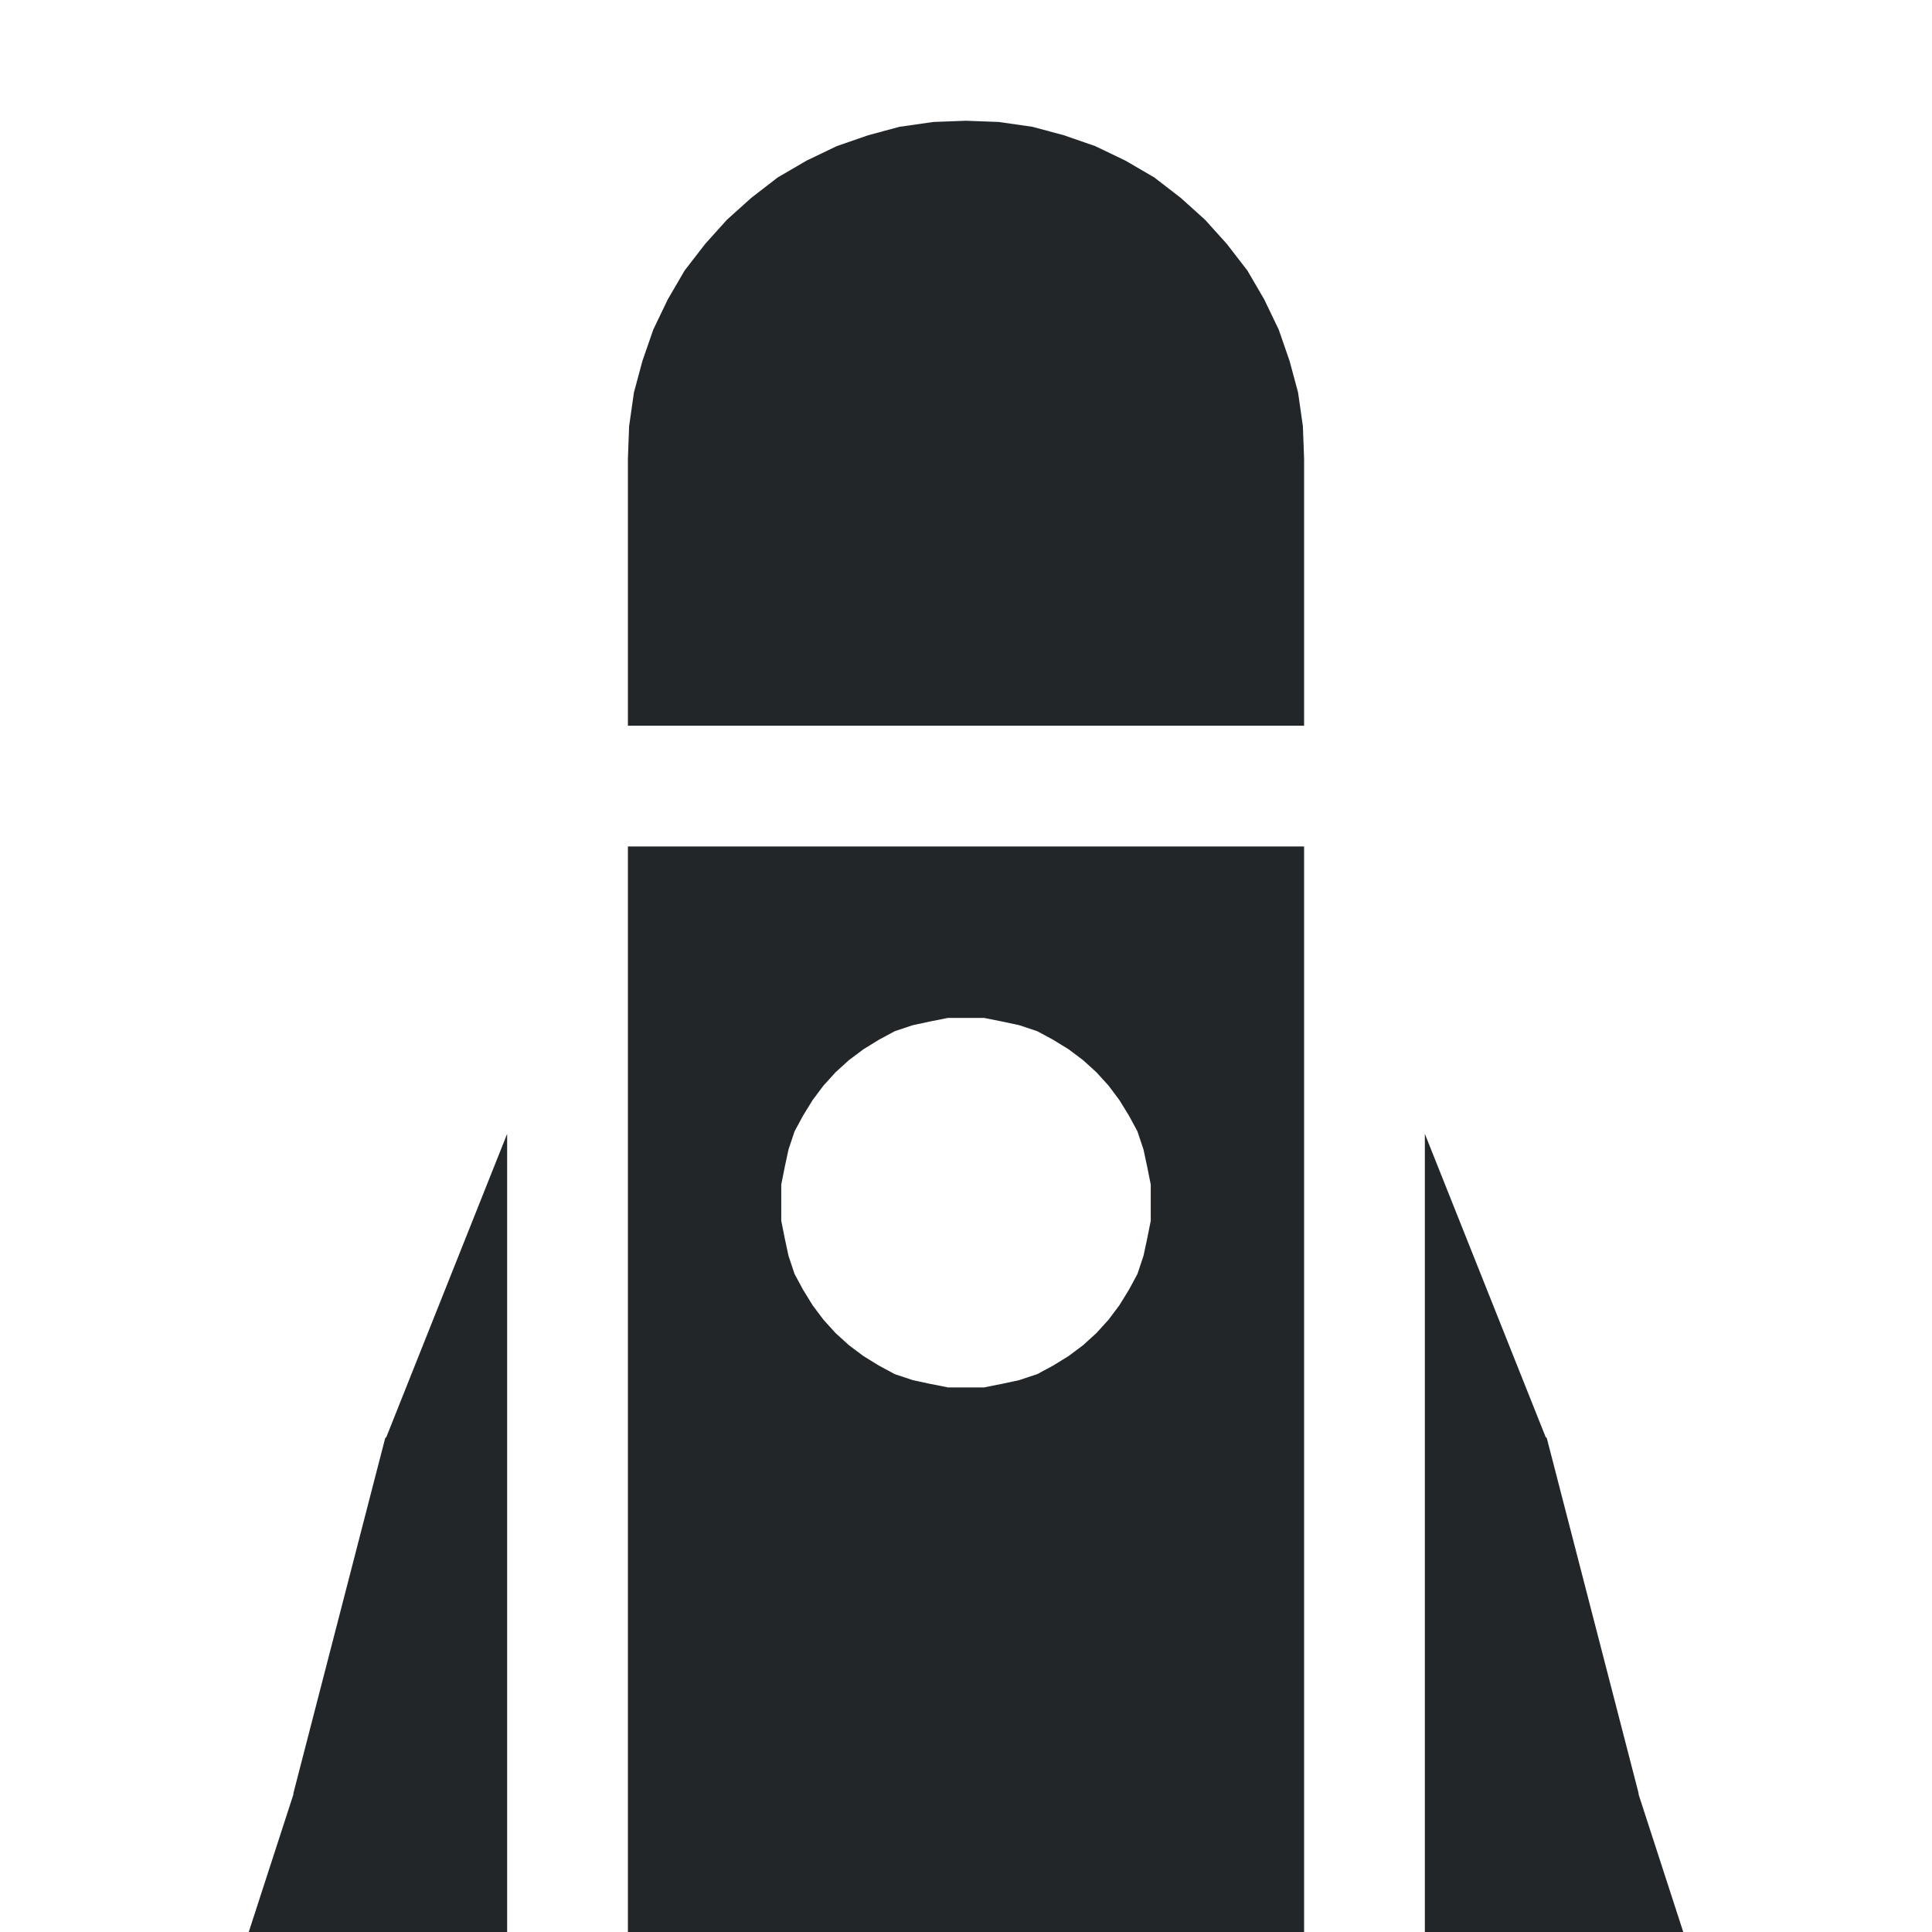
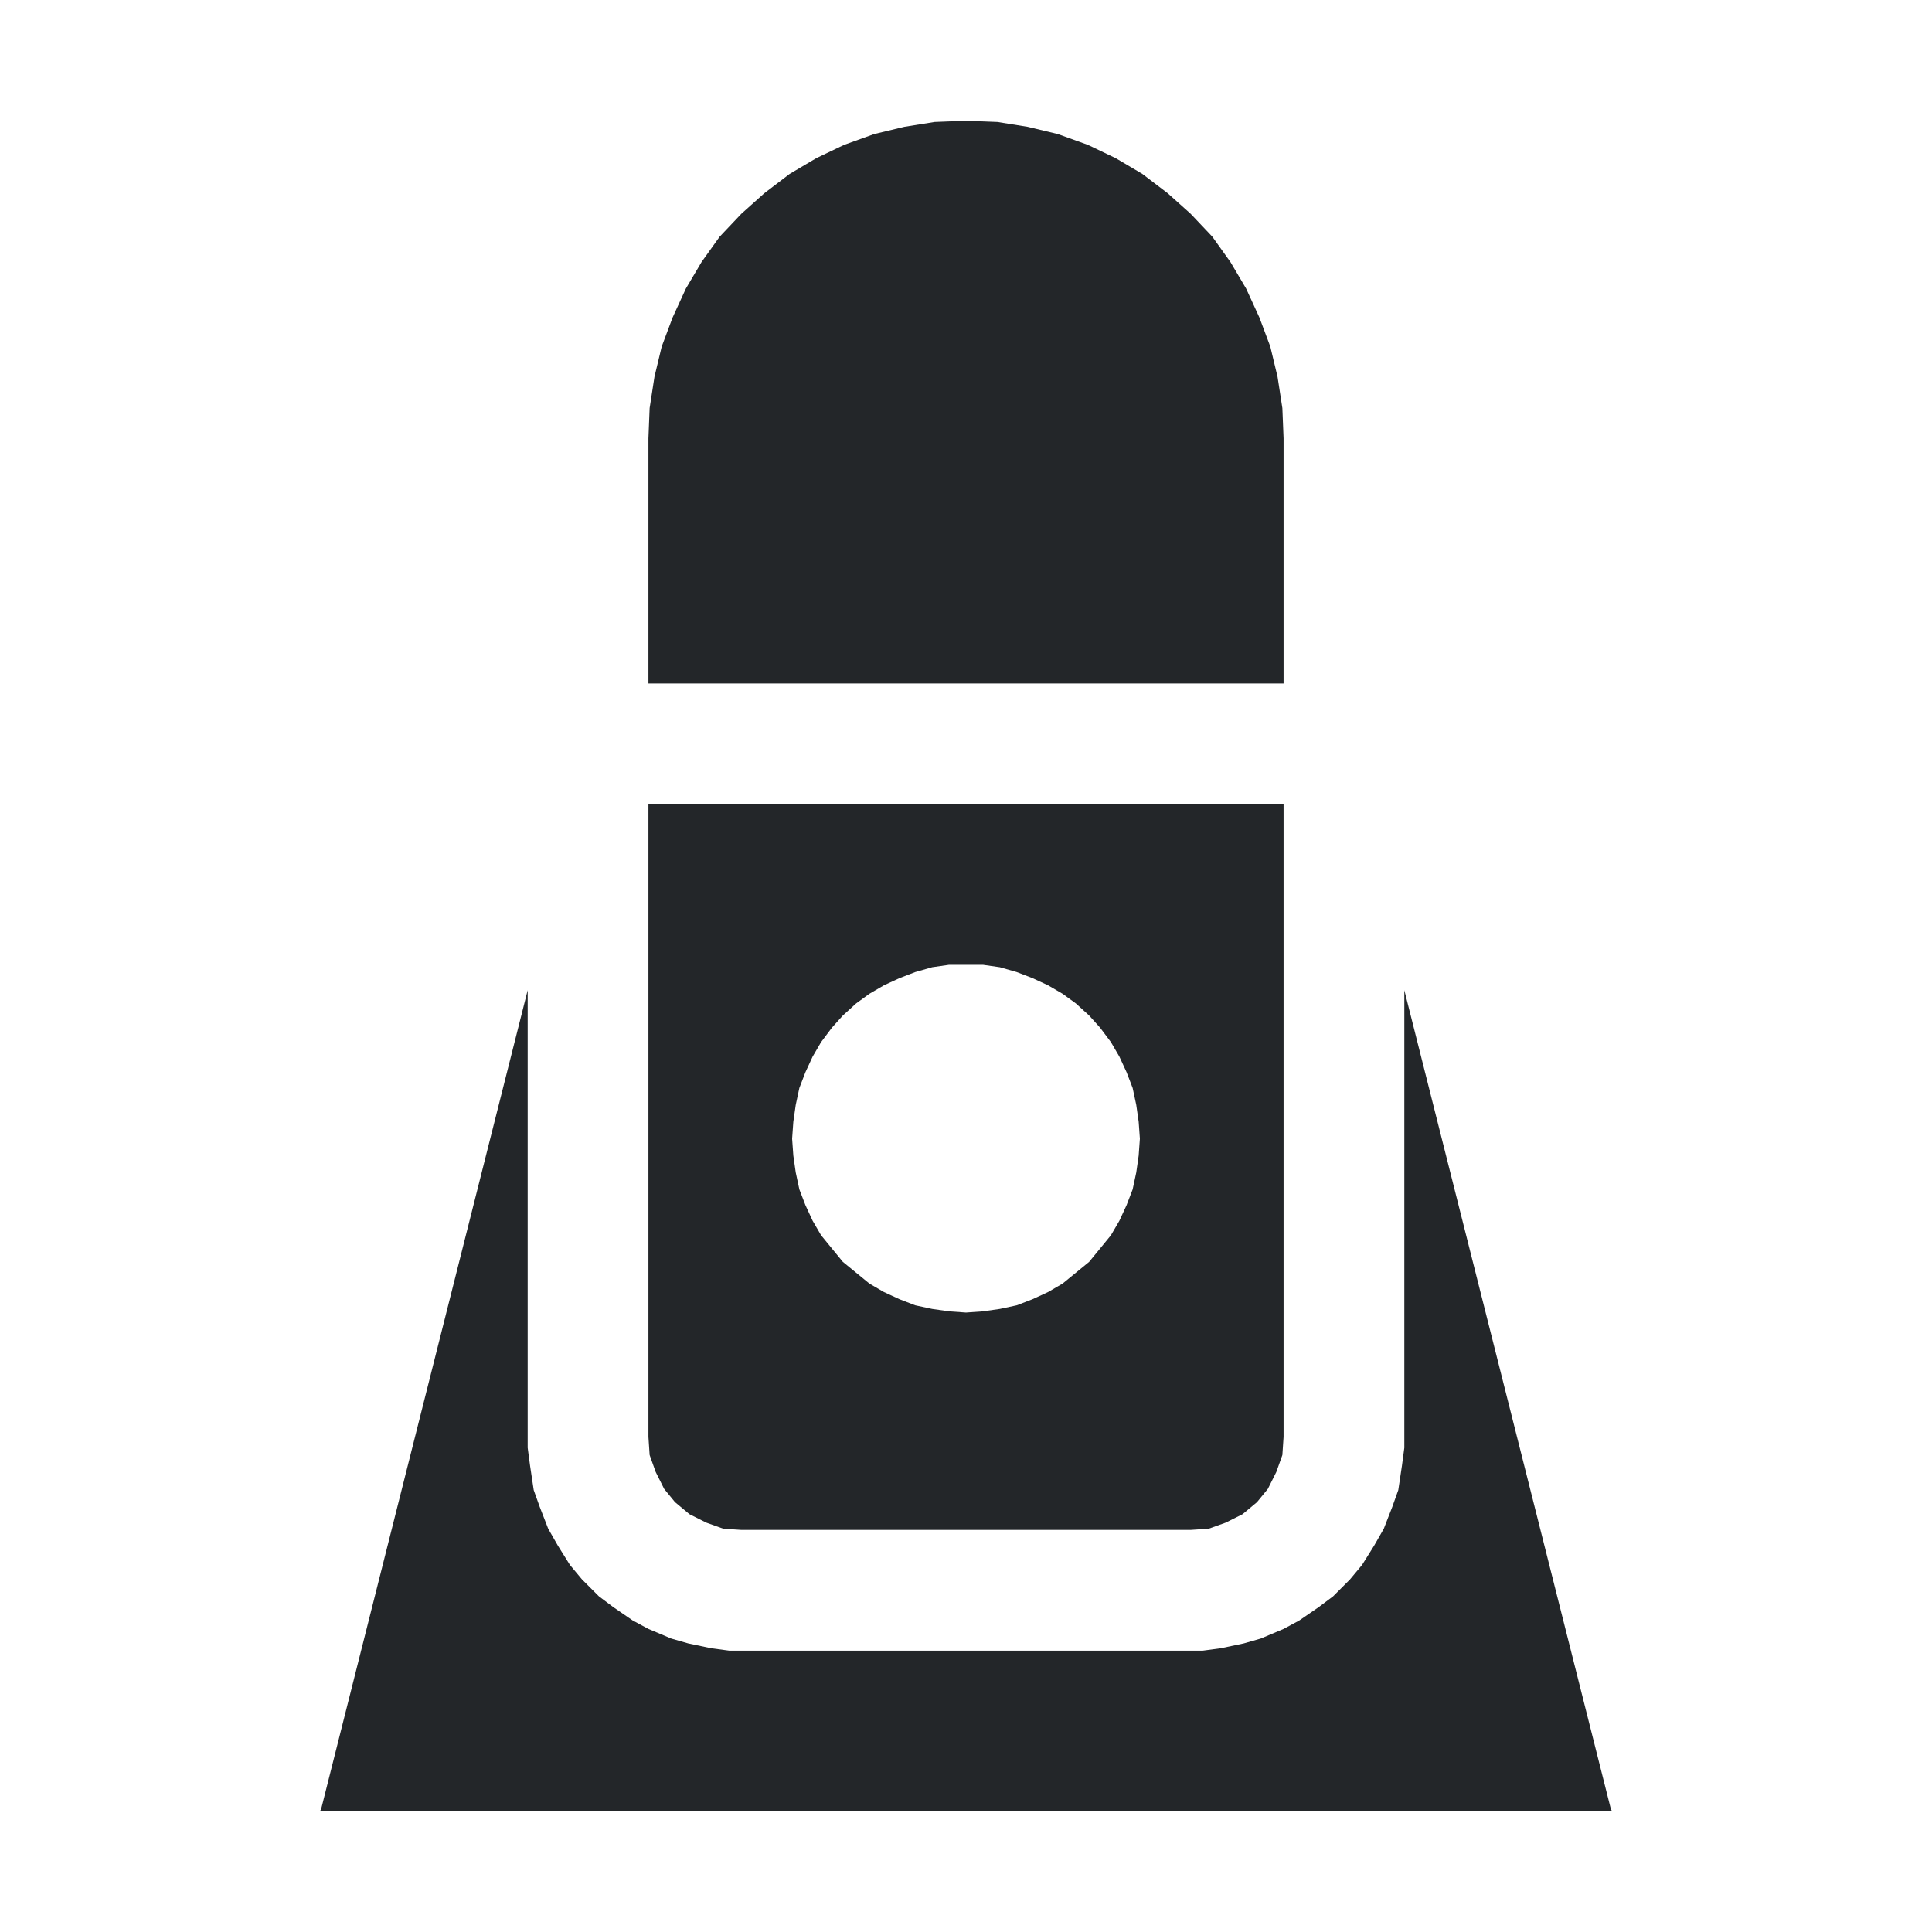
<svg xmlns="http://www.w3.org/2000/svg" width="16" height="16" viewBox="0 0 16 16">
  <defs>
    <style id="current-color-scheme" type="text/css">.ColorScheme-Text{color:#232629}</style>
  </defs>
-   <path class="ColorScheme-Text" fill="currentColor" fill-rule="evenodd" d="M5.20 7.01L5.20 16L10.80 16L10.80 7.01ZM8.30 8.46L8.44 8.49L8.59 8.54L8.72 8.61L8.85 8.69L8.97 8.78L9.08 8.88L9.18 8.99L9.27 9.11L9.35 9.24L9.42 9.37L9.47 9.52L9.50 9.66L9.53 9.81L9.53 9.96L9.53 10.11L9.50 10.26L9.47 10.40L9.42 10.55L9.35 10.68L9.27 10.81L9.18 10.93L9.08 11.04L8.97 11.14L8.85 11.23L8.72 11.31L8.59 11.38L8.44 11.43L8.30 11.46L8.15 11.49L8 11.49L7.85 11.49L7.70 11.46L7.56 11.43L7.41 11.38L7.28 11.31L7.15 11.23L7.03 11.14L6.92 11.04L6.82 10.93L6.73 10.81L6.65 10.68L6.58 10.55L6.53 10.40L6.50 10.26L6.47 10.11L6.47 9.96L6.47 9.81L6.50 9.66L6.53 9.52L6.58 9.37L6.65 9.24L6.73 9.11L6.82 8.99L6.92 8.88L7.03 8.78L7.15 8.69L7.28 8.61L7.41 8.54L7.56 8.49L7.70 8.46L7.85 8.43L8 8.43L8.15 8.43ZM10.75 3.25L10.68 2.99L10.59 2.73L10.47 2.48L10.33 2.24L10.16 2.02L9.98 1.82L9.78 1.64L9.56 1.47L9.32 1.33L9.07 1.21L8.81 1.12L8.55 1.05L8.27 1.01L8 1L7.73 1.01L7.45 1.05L7.19 1.12L6.93 1.21L6.68 1.33L6.44 1.47L6.22 1.64L6.02 1.82L5.84 2.02L5.67 2.24L5.53 2.48L5.41 2.73L5.32 2.99L5.25 3.25L5.21 3.53L5.20 3.80L5.20 6.01L10.80 6.01L10.80 3.80L10.79 3.53ZM13.57 14.86L13.57 14.85L12.81 11.91L12.80 11.90L11.80 9.39L11.80 16L13.94 16ZM3.19 11.91L2.43 14.85L2.43 14.86L2.06 16L4.20 16L4.20 9.39L3.20 11.90Z" />
+   <path class="ColorScheme-Text" fill="currentColor" fill-rule="evenodd" d="M5.38 12.05L5.43 12.19L5.50 12.33L5.59 12.44L5.71 12.54L5.85 12.61L5.99 12.66L6.14 12.67L9.86 12.67L10.01 12.66L10.15 12.61L10.29 12.54L10.41 12.44L10.50 12.33L10.57 12.19L10.62 12.05L10.63 11.90L10.63 11.26L10.63 6.66L5.37 6.66L5.37 11.26L5.37 11.90ZM8.14 7.99L8.28 8.01L8.42 8.05L8.55 8.10L8.68 8.16L8.80 8.23L8.91 8.31L9.02 8.41L9.11 8.51L9.20 8.63L9.27 8.75L9.33 8.88L9.38 9.01L9.41 9.15L9.43 9.29L9.44 9.43L9.43 9.57L9.41 9.71L9.38 9.85L9.33 9.98L9.27 10.11L9.20 10.23L9.11 10.34L9.02 10.45L8.91 10.54L8.80 10.63L8.68 10.70L8.55 10.76L8.42 10.81L8.28 10.84L8.14 10.86L8 10.87L7.86 10.86L7.72 10.84L7.58 10.81L7.45 10.76L7.32 10.70L7.20 10.63L7.09 10.54L6.98 10.45L6.89 10.34L6.80 10.23L6.73 10.11L6.67 9.98L6.62 9.85L6.59 9.71L6.57 9.57L6.56 9.43L6.57 9.29L6.59 9.15L6.62 9.01L6.67 8.88L6.73 8.75L6.80 8.63L6.89 8.51L6.98 8.41L7.09 8.31L7.20 8.23L7.32 8.16L7.45 8.10L7.58 8.05L7.72 8.01L7.86 7.99L8 7.99ZM10.62 3.38L10.58 3.12L10.52 2.87L10.43 2.63L10.32 2.39L10.19 2.17L10.04 1.96L9.86 1.77L9.67 1.60L9.46 1.44L9.24 1.31L9.01 1.20L8.76 1.11L8.51 1.05L8.26 1.01L8 1L7.74 1.01L7.49 1.05L7.24 1.11L6.99 1.20L6.76 1.31L6.54 1.44L6.33 1.60L6.14 1.77L5.96 1.96L5.81 2.17L5.68 2.39L5.57 2.63L5.48 2.87L5.42 3.12L5.38 3.38L5.37 3.63L5.37 5.66L10.63 5.66L10.63 3.63ZM13.33 15L13.35 15L13.34 14.98L11.63 8.20L11.63 11.90L11.63 11.99L11.61 12.14L11.58 12.34L11.53 12.48L11.46 12.66L11.38 12.80L11.28 12.96L11.18 13.08L11.04 13.22L10.92 13.31L10.76 13.42L10.63 13.49L10.44 13.57L10.30 13.61L10.11 13.65L9.96 13.67L9.86 13.67L6.14 13.67L6.04 13.67L5.89 13.65L5.70 13.61L5.56 13.57L5.37 13.49L5.24 13.42L5.08 13.31L4.96 13.22L4.82 13.08L4.72 12.96L4.62 12.80L4.54 12.66L4.47 12.48L4.42 12.34L4.39 12.14L4.37 11.99L4.37 11.90L4.37 8.20L2.66 14.98L2.65 15L2.67 15Z" />
</svg>
